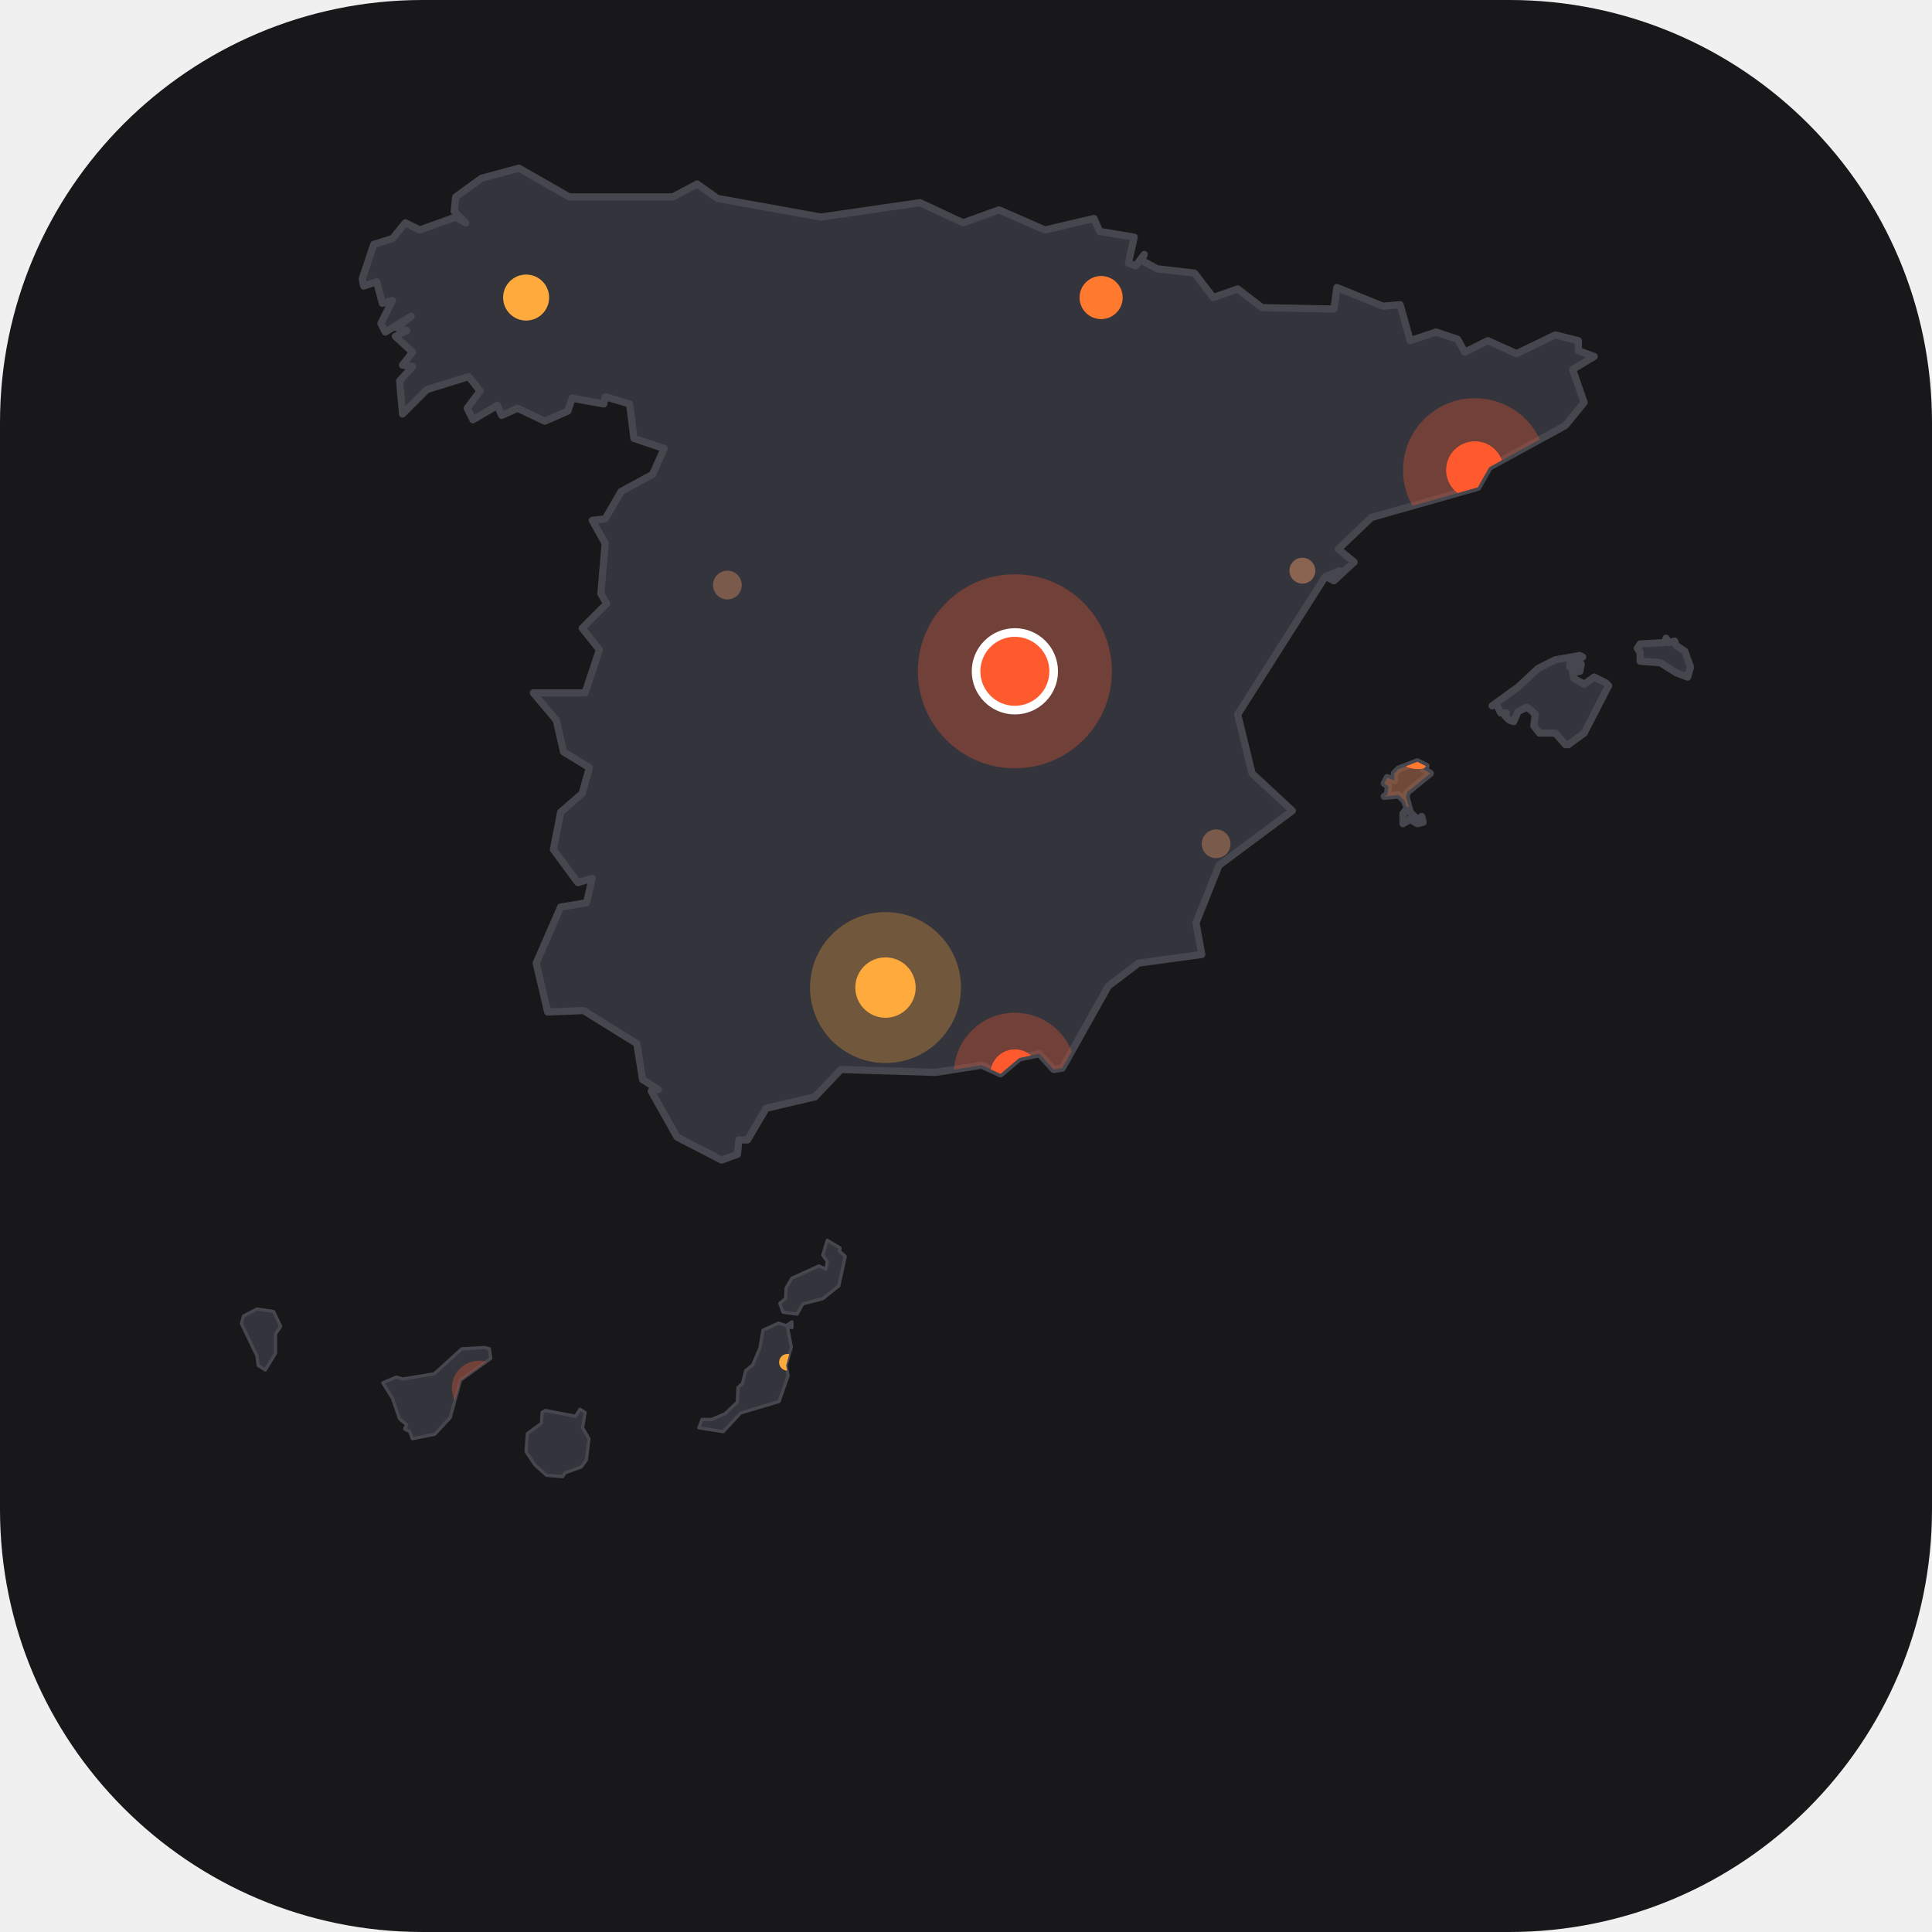
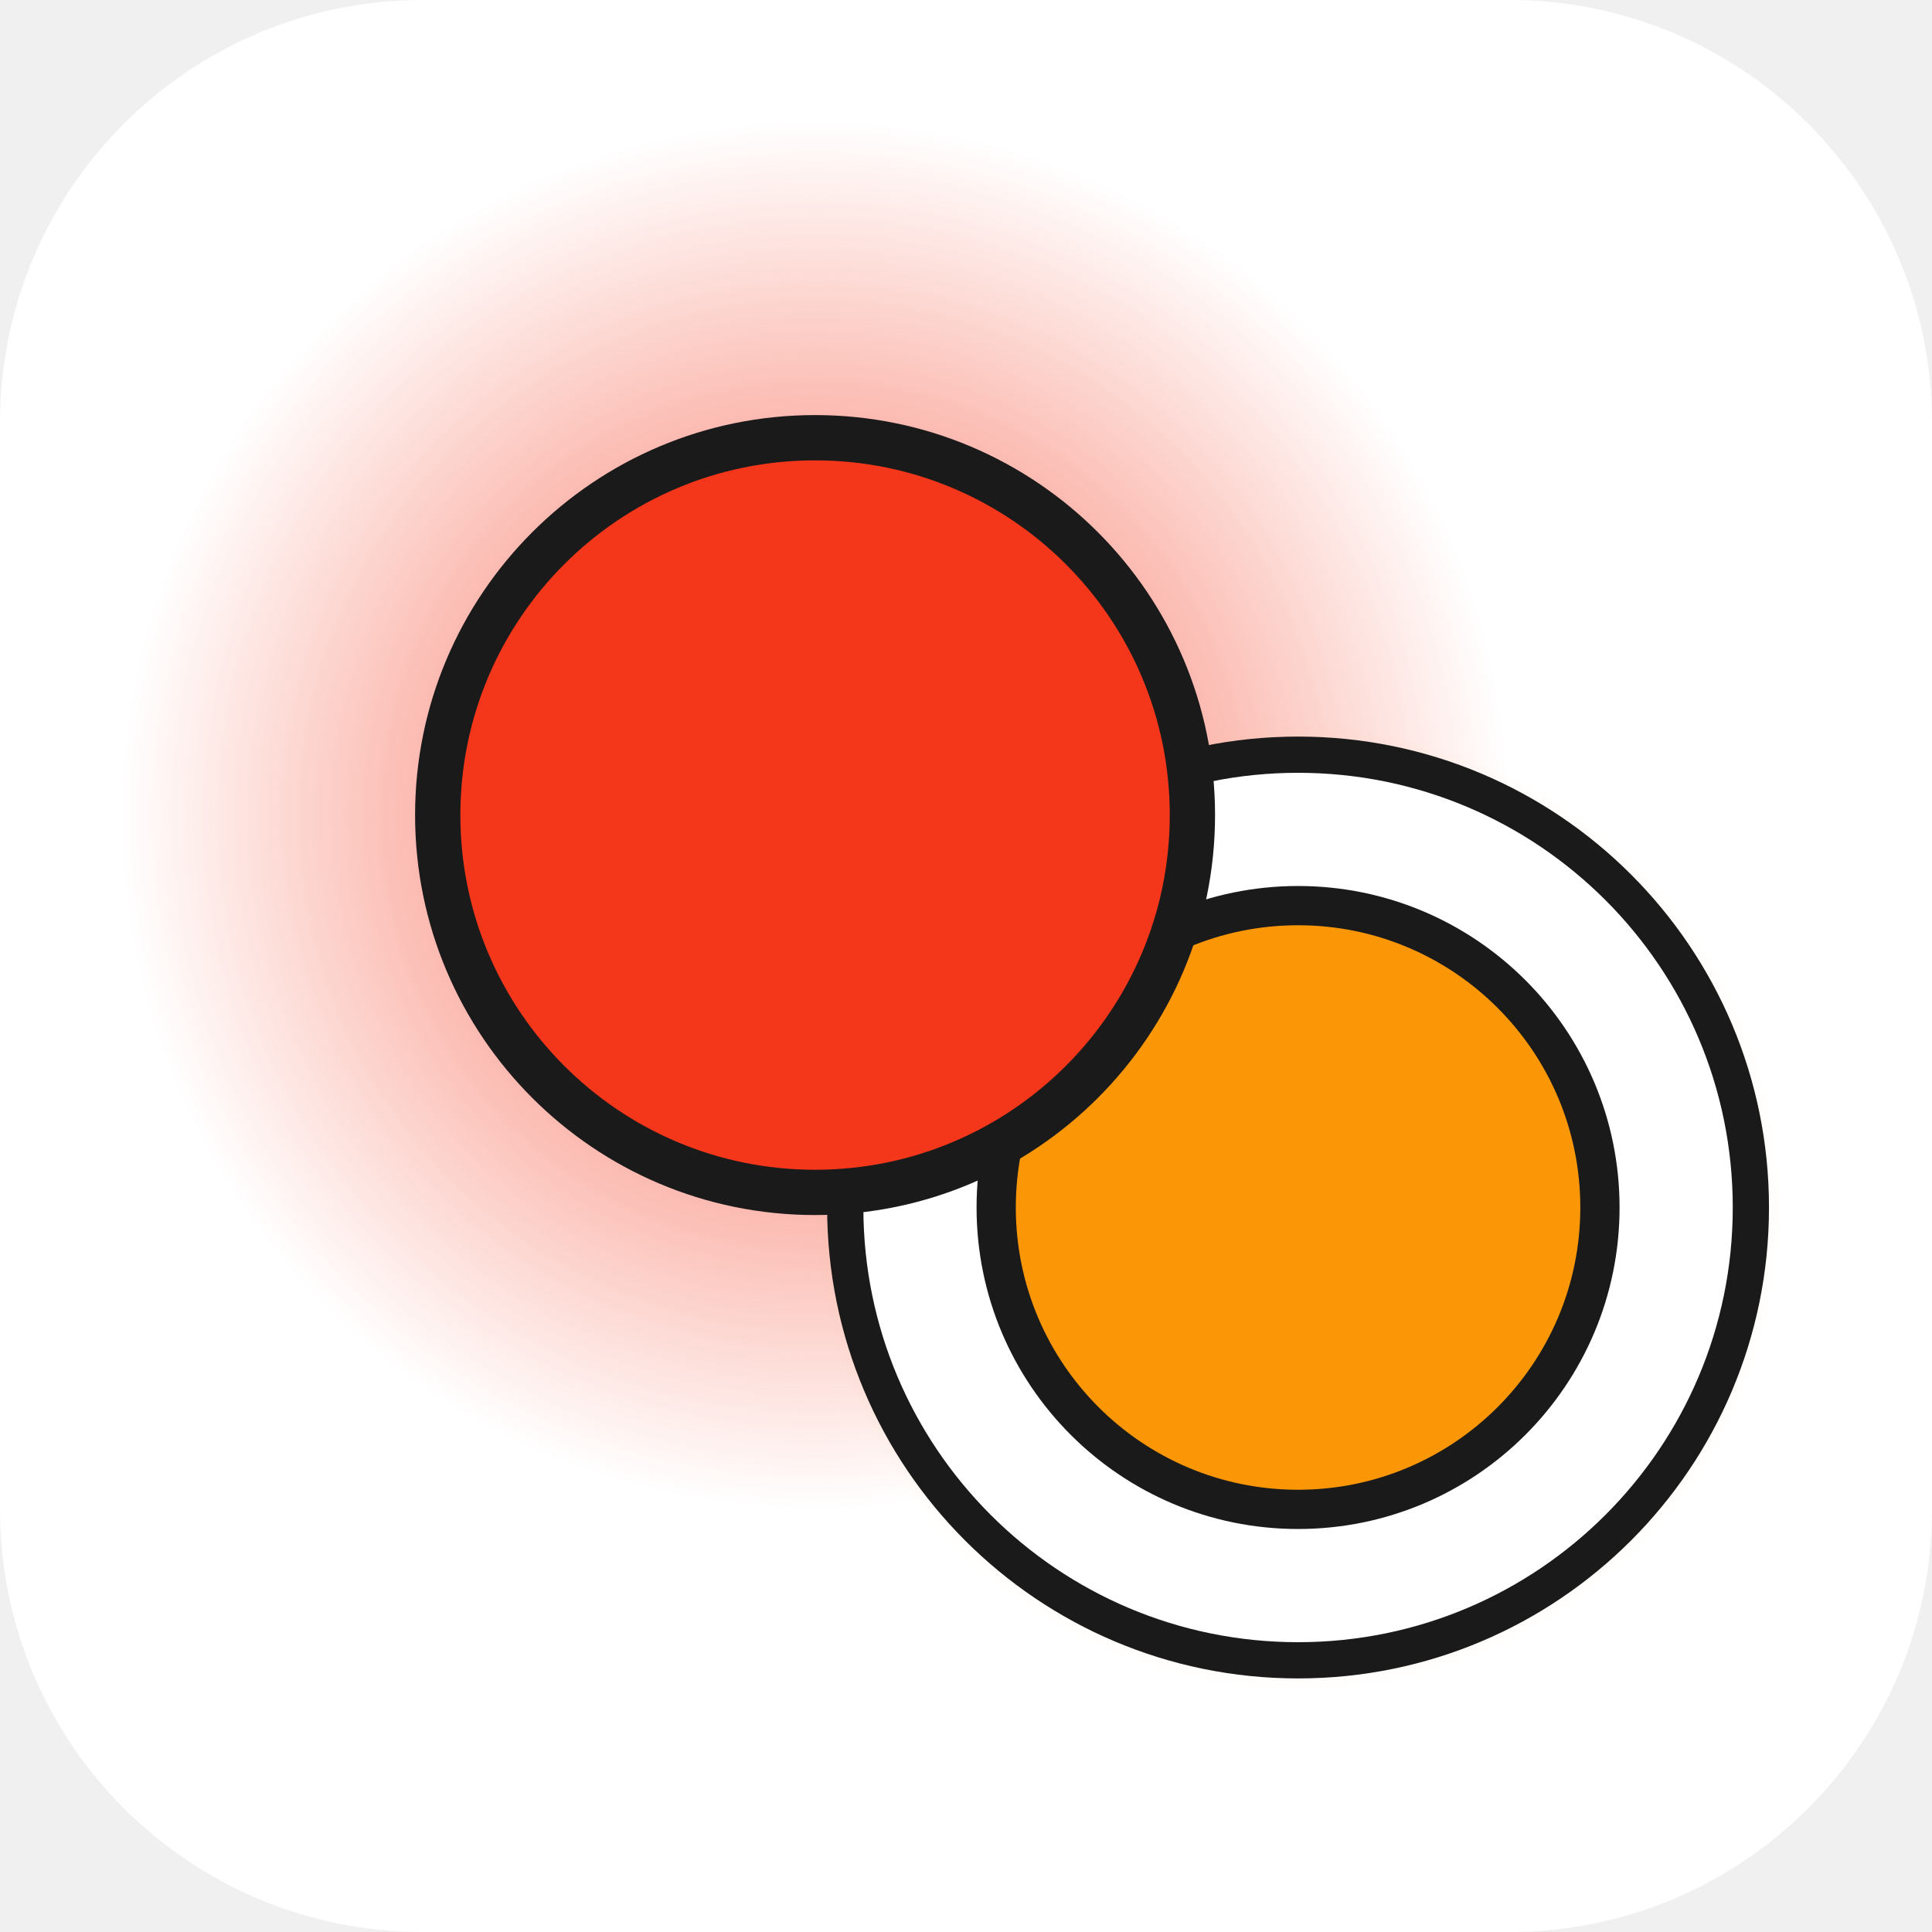
<svg xmlns="http://www.w3.org/2000/svg" width="64" height="64" viewBox="0 0 64 64">
  <defs>
-     <clipPath id="mc">
-       <path transform="translate(9.809524 4.142857) scale(0.4761905)" d="M15.5 3.0 L12.9 3.7 L11.1 5.0 L11.0 6.0 L11.8 6.8 L11.1 6.4 L8.6 7.3 L7.6 6.8 L6.7 7.9 L5.4 8.3 L4.6 10.7 L4.7 11.2 L5.6 10.9 L6.0 12.4 L6.7 12.2 L5.9 13.8 L6.2 14.4 L8.0 13.3 L7.0 14.1 L7.7 14.3 L6.9 14.7 L8.1 15.8 L7.4 16.7 L8.1 16.8 L7.2 17.8 L7.4 20.1 L9.1 18.4 L12.0 17.5 L12.8 18.5 L11.9 19.7 L12.3 20.5 L14.0 19.5 L14.3 20.2 L15.4 19.7 L17.3 20.6 L18.9 19.9 L19.2 19.0 L21.4 19.4 L21.5 18.9 L23.2 19.4 L23.5 21.8 L25.6 22.5 L24.8 24.3 L22.6 25.5 L21.5 27.4 L20.6 27.5 L21.5 29.1 L21.2 32.6 L21.6 33.3 L19.9 35.0 L21.1 36.5 L20.1 39.5 L16.5 39.5 L18.1 41.4 L18.6 43.6 L20.4 44.7 L19.9 46.5 L18.4 47.8 L17.9 50.4 L19.6 52.7 L20.6 52.4 L20.2 54.1 L18.4 54.4 L16.7 58.3 L17.5 61.7 L20.0 61.6 L23.7 63.9 L24.1 66.4 L25.2 67.1 L24.7 67.2 L26.5 70.4 L29.6 72.0 L30.7 71.6 L30.8 70.6 L31.4 70.6 L32.7 68.4 L36.1 67.6 L37.9 65.7 L44.5 65.9 L47.7 65.4 L49.0 66.0 L50.3 64.9 L51.7 64.6 L52.7 65.7 L53.3 65.6 L56.5 59.9 L58.6 58.3 L63.0 57.7 L62.6 55.5 L64.2 51.5 L69.3 47.7 L66.5 45.1 L65.5 41.0 L71.6 31.4 L72.6 31.0 L71.6 31.4 L72.2 31.7 L73.6 30.4 L72.5 29.5 L74.8 27.3 L82.2 25.2 L83.0 23.8 L88.3 20.9 L89.6 19.3 L88.8 17.0 L90.3 16.1 L89.2 15.7 L89.2 15.0 L87.6 14.6 L84.9 15.9 L82.9 15.0 L81.3 15.8 L80.8 14.9 L79.3 14.4 L77.5 15.0 L76.8 12.5 L75.6 12.6 L72.4 11.3 L72.2 12.8 L67.2 12.7 L65.5 11.4 L63.8 12.0 L62.5 10.3 L59.9 10.0 L58.8 9.4 L59.0 9.0 L58.4 9.8 L57.9 9.6 L58.3 7.8 L55.9 7.4 L55.5 6.5 L52.1 7.3 L48.9 5.9 L46.4 6.8 L43.4 5.4 L36.5 6.4 L29.3 5.1 L27.9 4.1 L26.2 5.0 L19.0 5.0 Z" />
-       <path transform="translate(9.809524 4.142857) scale(0.4761905)" d="M95.3 35.7 L95.2 36.0 L93.5 36.1 L93.3 36.4 L93.5 36.7 L93.5 37.3 L94.9 37.4 L96.0 38.1 L96.8 38.4 L97.0 37.7 L96.6 36.6 L96.0 36.2 L95.9 35.9 L95.5 36.0 Z" />
-       <path transform="translate(9.809524 4.142857) scale(0.4761905)" d="M89.3 36.9 L87.6 37.2 L86.4 37.8 L85.0 39.1 L83.2 40.4 L83.5 40.3 L83.8 40.9 L84.2 40.9 L84.1 41.1 L84.4 41.4 L84.7 41.5 L85.0 40.8 L85.6 40.5 L85.9 40.7 L86.2 41.0 L86.1 41.8 L86.5 42.3 L87.6 42.3 L88.3 43.1 L88.5 43.1 L89.6 42.3 L91.3 39.0 L91.1 38.8 L90.3 38.4 L89.6 38.9 L88.9 38.5 L88.8 38.1 L89.3 38.0 L89.4 37.5 L88.6 37.7 L88.6 37.5 L89.5 37.0 Z" />
-       <path transform="translate(9.809524 4.142857) scale(0.4761905)" d="M78.0 44.3 L76.7 44.8 L76.4 45.1 L76.4 45.6 L75.9 45.4 L75.7 45.8 L76.0 46.0 L75.9 46.6 L75.7 46.7 L76.7 46.6 L77.1 47.0 L77.3 47.5 L77.0 47.9 L77.0 48.6 L77.5 48.3 L78.0 48.6 L78.4 48.5 L78.3 48.1 L78.0 48.3 L77.5 47.8 L77.2 46.7 L77.3 46.4 L78.9 45.1 L78.4 44.8 L78.6 44.6 Z" />
-     </clipPath>
-     <clipPath id="cc">
-       <path transform="translate(7.361702 40.44681) scale(0.212766)" d="M5.4 13.7 L3.3 14.8 L3.0 16.0 L5.4 21.0 L5.6 22.5 L6.7 23.2 L8.3 20.6 L8.3 17.6 L9.1 16.4 L8.0 14.1 Z" />
-       <path transform="translate(7.361702 40.44681) scale(0.212766)" d="M40.8 19.7 L37.3 19.9 L33.0 23.8 L28.1 24.6 L27.1 24.3 L25.0 25.2 L26.5 27.6 L27.6 30.8 L28.7 31.7 L28.4 32.4 L29.2 32.8 L29.6 33.9 L33.1 33.2 L35.5 30.6 L37.1 24.8 L41.8 21.4 L41.6 19.9 Z" />
-       <path transform="translate(7.361702 40.44681) scale(0.212766)" d="M55.7 29.3 L55.0 30.4 L50.3 29.5 L49.8 29.8 L49.7 31.5 L47.5 33.1 L47.3 35.9 L48.7 38.0 L50.5 39.6 L53.0 39.8 L53.4 39.2 L55.9 38.3 L56.7 37.2 L57.1 33.9 L56.1 32.2 L56.5 29.8 Z" />
-       <path transform="translate(7.361702 40.44681) scale(0.212766)" d="M88.7 15.7 L87.8 16.3 L86.6 15.9 L84.2 17.0 L83.7 19.8 L82.6 22.4 L81.5 23.3 L81.0 25.3 L80.3 25.9 L80.2 28.2 L78.3 30.0 L76.2 30.9 L74.7 30.9 L74.2 32.2 L78.0 32.8 L80.7 29.9 L86.7 28.1 L88.1 24.1 L87.8 22.5 L88.6 19.6 L88.0 16.5 L88.7 16.6 Z" />
-       <path transform="translate(7.361702 40.44681) scale(0.212766)" d="M94.2 3.0 L93.5 5.3 L94.2 6.3 L94.0 7.5 L92.9 7.0 L88.7 8.9 L87.8 10.4 L87.7 12.1 L86.8 12.8 L87.3 14.2 L89.5 14.5 L90.4 12.9 L93.5 12.1 L96.0 10.1 L97.0 5.5 L96.1 4.7 L96.2 4.2 Z" />
-     </clipPath>
+     <radialGradient id="haloRed" gradientUnits="userSpaceOnUse" cx="27" cy="27" r="23">
+       <stop offset="0" stop-color="#F4361A" stop-opacity="0.6" />
+       <stop offset="0.5" stop-color="#F4361A" stop-opacity="0.4" />
+       <stop offset="1" stop-color="#F4361A" stop-opacity="0" />
+     </radialGradient>
+     <radialGradient id="haloAmber" gradientUnits="userSpaceOnUse" cx="43" cy="40" r="16">
+       <stop offset="0" stop-color="#FB9606" stop-opacity="0.55" />
+       <stop offset="0.55" stop-color="#FB9606" stop-opacity="0.36" />
+       <stop offset="1" stop-color="#FB9606" stop-opacity="0" />
+     </radialGradient>
  </defs>
-   <rect width="64" height="64" rx="14" fill="#18181A" />
-   <g transform="translate(9.809524 4.142857) scale(0.4761905)" fill="#34343c" stroke="#46464f" stroke-width="0.5" stroke-linejoin="round">
-     <path d="M15.5 3.0 L12.9 3.7 L11.1 5.0 L11.0 6.0 L11.8 6.8 L11.1 6.4 L8.6 7.3 L7.6 6.8 L6.7 7.9 L5.4 8.3 L4.6 10.7 L4.7 11.2 L5.6 10.9 L6.0 12.4 L6.7 12.2 L5.9 13.8 L6.2 14.4 L8.0 13.3 L7.0 14.1 L7.7 14.3 L6.9 14.7 L8.1 15.8 L7.4 16.7 L8.1 16.8 L7.2 17.8 L7.4 20.1 L9.1 18.4 L12.0 17.5 L12.8 18.5 L11.9 19.7 L12.3 20.5 L14.0 19.5 L14.3 20.2 L15.4 19.7 L17.3 20.6 L18.9 19.9 L19.2 19.0 L21.4 19.4 L21.5 18.9 L23.2 19.4 L23.5 21.8 L25.6 22.5 L24.8 24.3 L22.6 25.5 L21.5 27.4 L20.6 27.5 L21.5 29.1 L21.2 32.6 L21.6 33.3 L19.9 35.0 L21.1 36.5 L20.1 39.5 L16.5 39.5 L18.1 41.4 L18.6 43.6 L20.4 44.7 L19.9 46.5 L18.4 47.8 L17.9 50.4 L19.6 52.7 L20.6 52.4 L20.2 54.1 L18.4 54.4 L16.7 58.3 L17.5 61.7 L20.0 61.6 L23.7 63.9 L24.1 66.4 L25.2 67.1 L24.7 67.2 L26.5 70.4 L29.6 72.0 L30.7 71.6 L30.8 70.6 L31.4 70.6 L32.7 68.4 L36.1 67.6 L37.9 65.7 L44.5 65.9 L47.7 65.4 L49.0 66.0 L50.3 64.9 L51.7 64.6 L52.7 65.7 L53.3 65.6 L56.5 59.9 L58.6 58.3 L63.0 57.7 L62.6 55.5 L64.2 51.5 L69.3 47.7 L66.5 45.1 L65.5 41.0 L71.6 31.4 L72.6 31.0 L71.6 31.4 L72.2 31.7 L73.6 30.4 L72.5 29.5 L74.8 27.3 L82.2 25.2 L83.0 23.8 L88.3 20.9 L89.6 19.3 L88.8 17.0 L90.3 16.1 L89.2 15.7 L89.2 15.0 L87.6 14.6 L84.9 15.9 L82.9 15.0 L81.3 15.8 L80.8 14.9 L79.3 14.4 L77.5 15.0 L76.8 12.5 L75.6 12.6 L72.4 11.3 L72.2 12.8 L67.2 12.7 L65.5 11.4 L63.8 12.0 L62.5 10.3 L59.9 10.0 L58.8 9.4 L59.0 9.0 L58.4 9.8 L57.9 9.6 L58.3 7.8 L55.9 7.4 L55.5 6.5 L52.1 7.3 L48.9 5.9 L46.4 6.8 L43.4 5.4 L36.5 6.4 L29.3 5.1 L27.9 4.1 L26.2 5.0 L19.0 5.0 Z" />
-     <path d="M95.3 35.7 L95.2 36.0 L93.5 36.1 L93.3 36.4 L93.5 36.7 L93.5 37.3 L94.9 37.4 L96.0 38.1 L96.8 38.4 L97.0 37.7 L96.6 36.6 L96.0 36.2 L95.9 35.9 L95.5 36.0 Z" />
-     <path d="M89.3 36.9 L87.6 37.2 L86.4 37.8 L85.0 39.1 L83.2 40.4 L83.5 40.3 L83.8 40.9 L84.2 40.9 L84.1 41.1 L84.4 41.4 L84.7 41.5 L85.0 40.8 L85.6 40.5 L85.9 40.7 L86.2 41.0 L86.1 41.8 L86.5 42.3 L87.6 42.3 L88.3 43.1 L88.5 43.1 L89.6 42.3 L91.3 39.0 L91.1 38.8 L90.3 38.4 L89.6 38.9 L88.9 38.5 L88.8 38.1 L89.3 38.0 L89.4 37.5 L88.6 37.7 L88.6 37.5 L89.5 37.0 Z" />
-     <path d="M78.0 44.3 L76.7 44.8 L76.4 45.1 L76.4 45.6 L75.9 45.4 L75.7 45.8 L76.0 46.0 L75.9 46.6 L75.7 46.7 L76.7 46.6 L77.1 47.0 L77.3 47.5 L77.0 47.9 L77.0 48.6 L77.5 48.3 L78.0 48.6 L78.4 48.5 L78.3 48.1 L78.0 48.3 L77.5 47.8 L77.2 46.7 L77.3 46.4 L78.9 45.1 L78.4 44.8 L78.6 44.6 Z" />
-   </g>
-   <g transform="translate(7.361702 40.44681) scale(0.212766)" fill="#34343c" stroke="#46464f" stroke-width="0.5" stroke-linejoin="round">
-     <path d="M5.4 13.7 L3.3 14.8 L3.0 16.0 L5.4 21.0 L5.6 22.5 L6.7 23.2 L8.3 20.6 L8.3 17.6 L9.1 16.4 L8.0 14.1 Z" />
-     <path d="M40.8 19.7 L37.3 19.9 L33.0 23.8 L28.1 24.6 L27.1 24.3 L25.0 25.2 L26.5 27.6 L27.6 30.8 L28.7 31.7 L28.4 32.4 L29.2 32.8 L29.6 33.9 L33.1 33.2 L35.5 30.6 L37.1 24.8 L41.8 21.4 L41.6 19.9 Z" />
-     <path d="M55.7 29.3 L55.0 30.4 L50.3 29.5 L49.8 29.8 L49.7 31.5 L47.5 33.1 L47.3 35.9 L48.7 38.0 L50.5 39.6 L53.0 39.8 L53.4 39.2 L55.9 38.3 L56.7 37.2 L57.1 33.9 L56.1 32.2 L56.5 29.8 Z" />
-     <path d="M88.7 15.7 L87.8 16.3 L86.6 15.9 L84.2 17.0 L83.7 19.8 L82.6 22.4 L81.5 23.3 L81.0 25.3 L80.3 25.9 L80.2 28.2 L78.3 30.0 L76.2 30.9 L74.7 30.9 L74.2 32.2 L78.0 32.8 L80.7 29.9 L86.7 28.1 L88.1 24.1 L87.8 22.5 L88.6 19.6 L88.0 16.5 L88.7 16.6 Z" />
-     <path d="M94.2 3.0 L93.5 5.3 L94.2 6.3 L94.0 7.5 L92.9 7.0 L88.7 8.9 L87.8 10.4 L87.7 12.1 L86.8 12.8 L87.3 14.2 L89.5 14.5 L90.4 12.9 L93.5 12.1 L96.0 10.1 L97.0 5.5 L96.1 4.7 L96.2 4.2 Z" />
-   </g>
-   <g clip-path="url(#mc)">
-     <g transform="translate(9.809524 4.142857) scale(0.4761905)">
-       <circle cx="50" cy="38" r="6.75" fill="#FF5A2E" opacity="0.3" />
-       <circle cx="50" cy="38" r="2.7" fill="#FF5A2E" stroke="#fff" stroke-width="0.6" />
-       <circle cx="41" cy="60" r="5.25" fill="#FFAA3C" opacity="0.3" />
-       <circle cx="41" cy="60" r="2.1" fill="#FFAA3C" />
-       <circle cx="82" cy="24" r="5.00" fill="#FF5A2E" opacity="0.3" />
-       <circle cx="82" cy="24" r="2" fill="#FF5A2E" />
-       <circle cx="78" cy="43" r="4.50" fill="#FF7A2E" opacity="0.3" />
-       <circle cx="78" cy="43" r="1.8" fill="#FF7A2E" />
-       <circle cx="16" cy="12" r="1.6" fill="#FFAA3C" />
-       <circle cx="56" cy="12" r="1.5" fill="#FF7A2E" />
-       <circle cx="50" cy="66" r="4.25" fill="#FF5A2E" opacity="0.3" />
-       <circle cx="50" cy="66" r="1.7" fill="#FF5A2E" />
-       <circle cx="30" cy="32" r="1" fill="#7a5a4a" />
-       <circle cx="64" cy="50" r="1" fill="#7a5a4a" />
-       <circle cx="70" cy="31" r="0.9" fill="#8a6450" />
-     </g>
-   </g>
-   <g clip-path="url(#cc)">
-     <g transform="translate(7.361702 40.44681) scale(0.212766)">
-       <circle cx="40" cy="26" r="4.25" fill="#FF5A2E" opacity="0.3" />
-       <circle cx="40" cy="26" r="1.7" fill="#FF5A2E" />
-       <circle cx="88" cy="22" r="1.3" fill="#FFAA3C" />
-       <circle cx="11" cy="16" r="1" fill="#7a5a4a" />
-     </g>
-   </g>
+   <rect width="64" height="64" rx="14" fill="#ffffff" />
+   <circle cx="27" cy="27" r="23" fill="url(#haloRed)" />
+   <circle cx="43" cy="40" r="16" fill="url(#haloAmber)" />
+   <circle cx="43" cy="40" r="15" fill="#ffffff" stroke="#1a1a1a" stroke-width="1.2" />
+   <circle cx="43" cy="40" r="10" fill="#FB9606" stroke="#1a1a1a" stroke-width="1.3" />
+   <circle cx="27" cy="27" r="12.5" fill="#F4361A" stroke="#1a1a1a" stroke-width="1.5" />
</svg>
